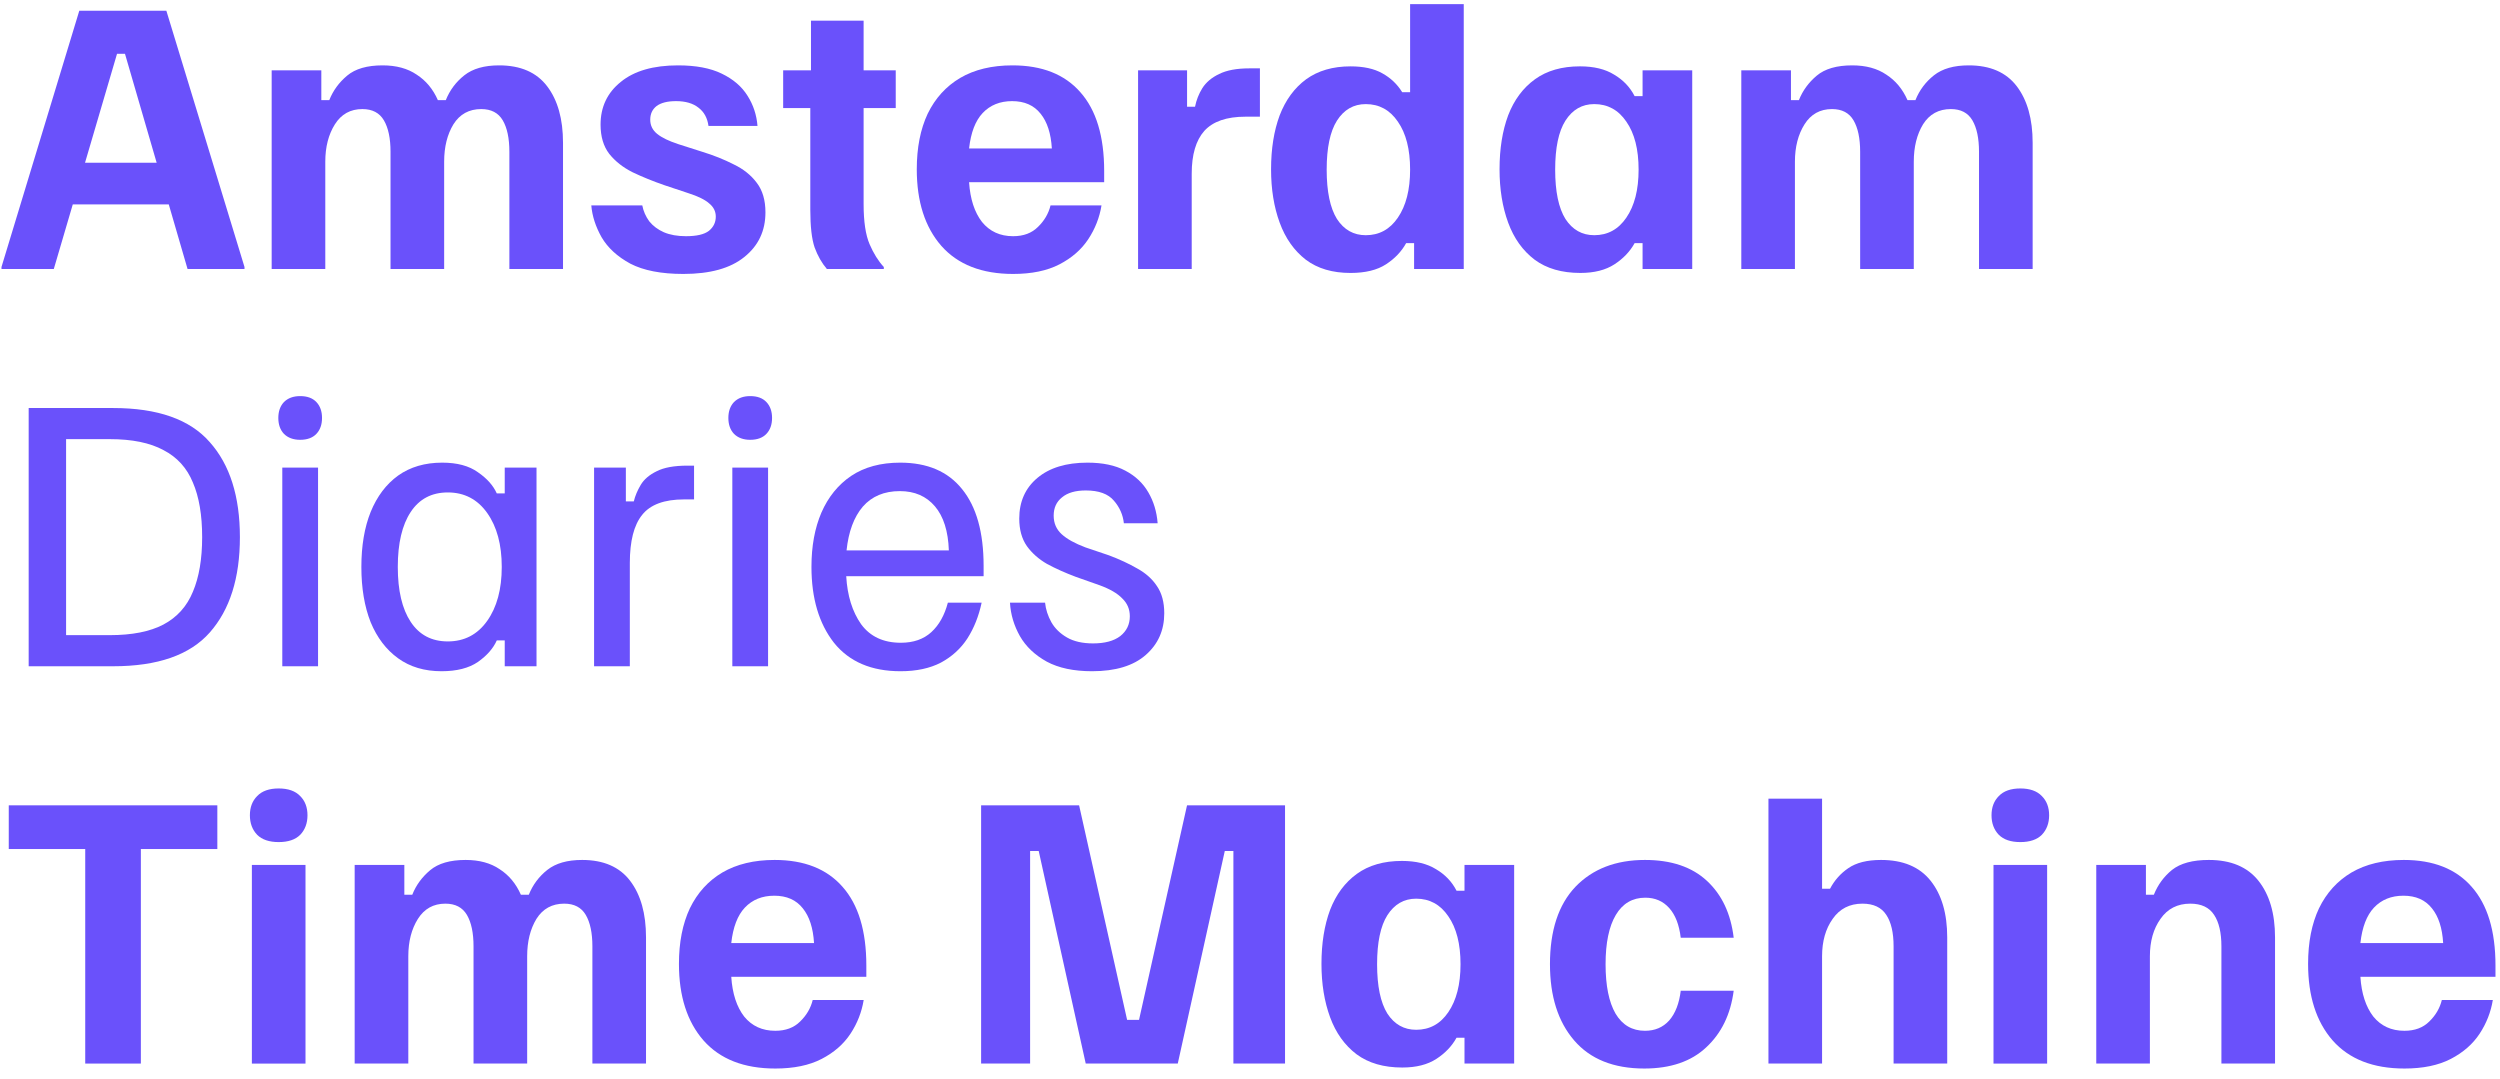
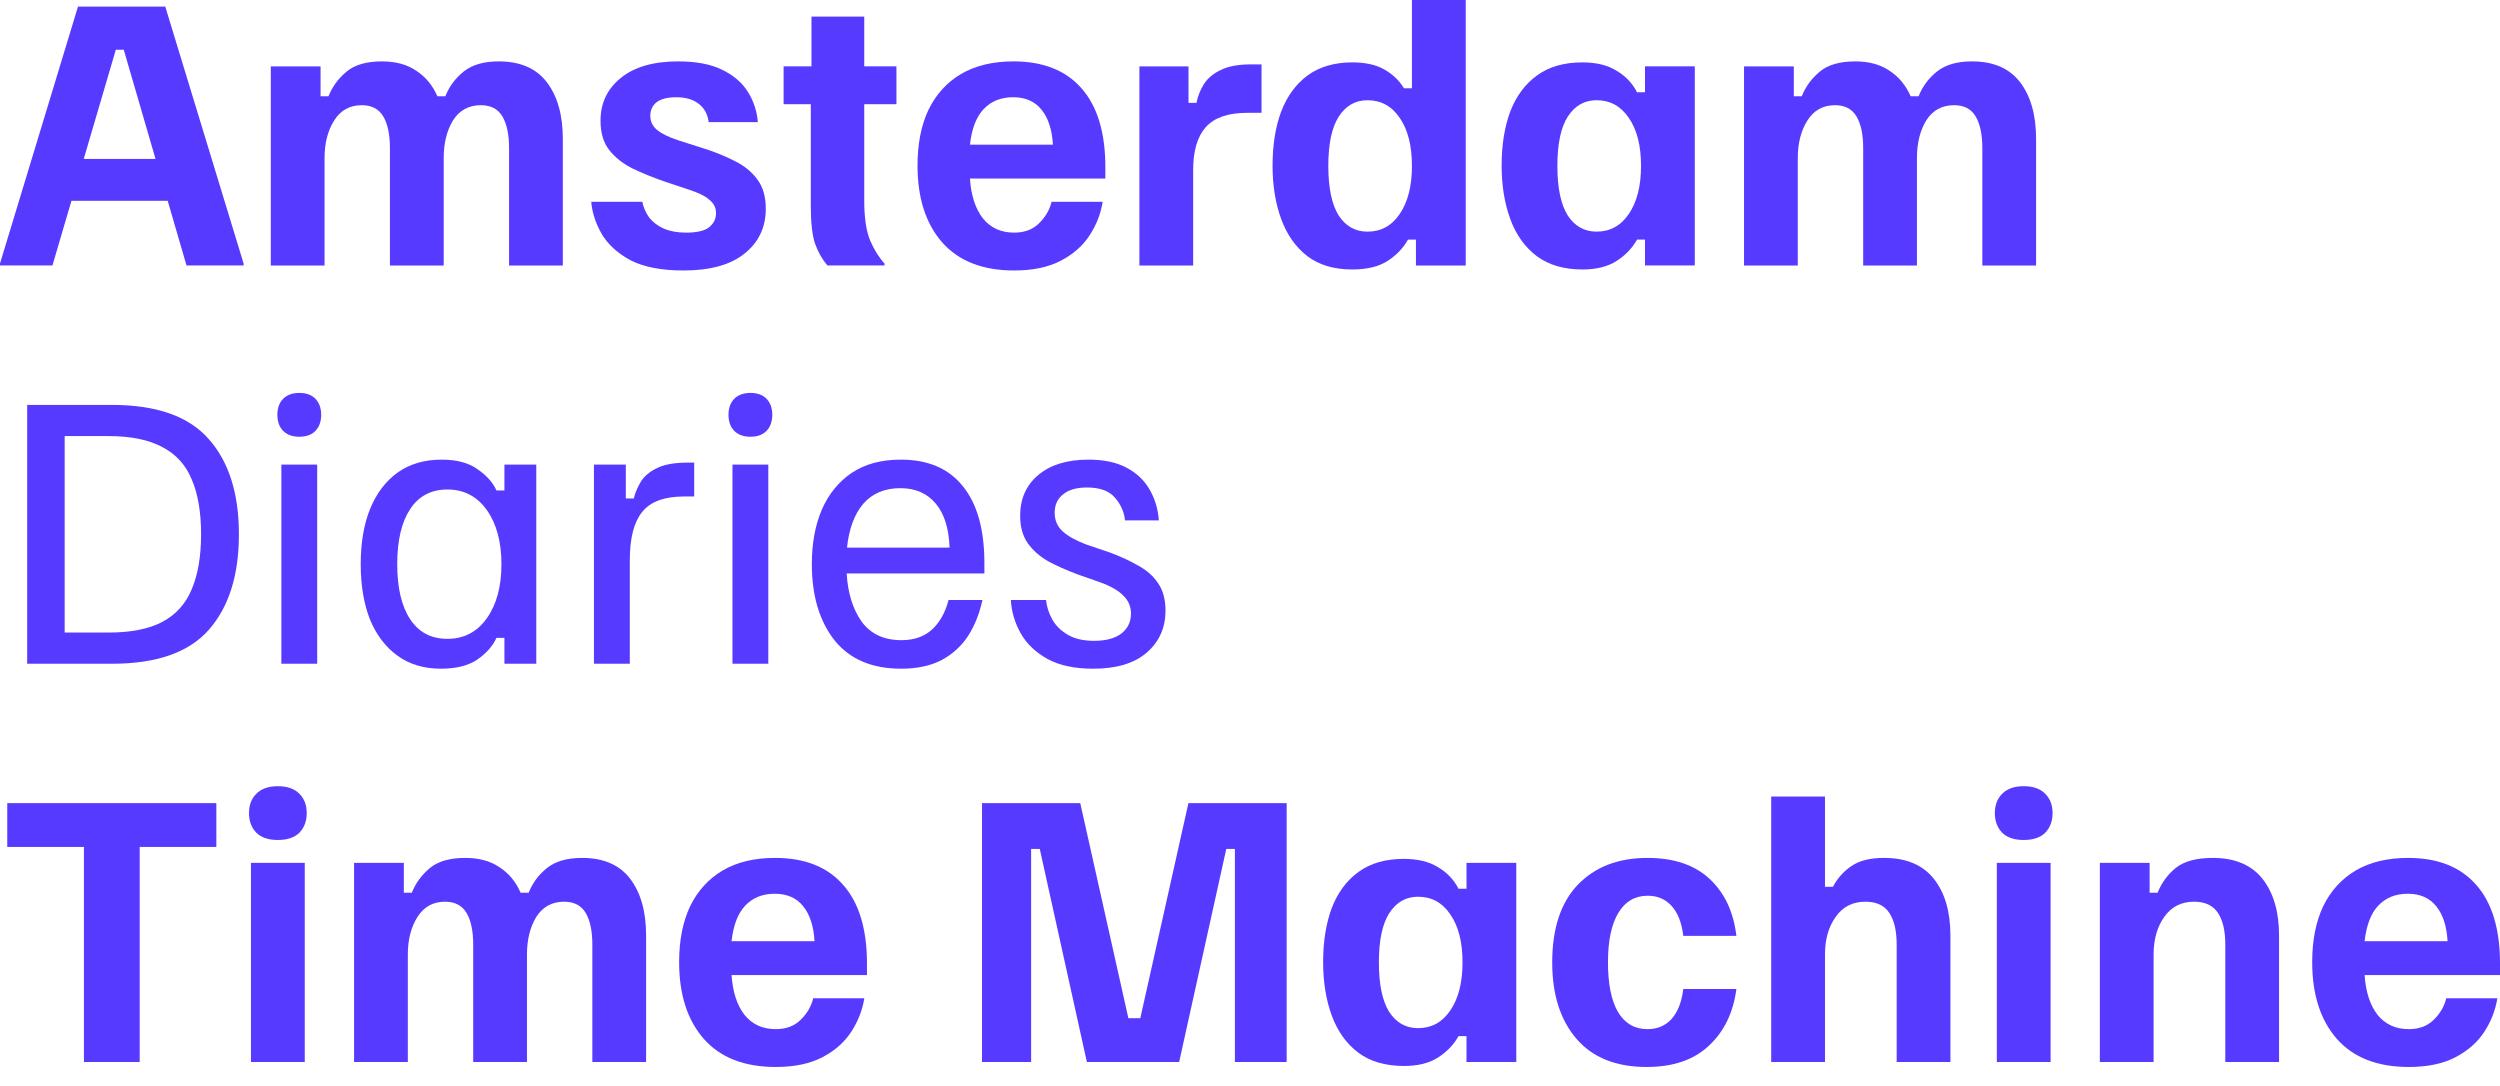
- <svg xmlns="http://www.w3.org/2000/svg" width="204" height="88" viewBox="0 0 204 88" fill="none">
-   <path d="M196.201 87.192C193.644 87.192 191.69 86.426 190.339 84.895C189.006 83.365 188.34 81.284 188.34 78.655C188.34 76.89 188.637 75.377 189.231 74.116C189.844 72.855 190.726 71.883 191.879 71.198C193.05 70.514 194.472 70.172 196.147 70.172C198.561 70.172 200.407 70.901 201.686 72.36C202.982 73.819 203.631 75.962 203.631 78.79V79.708H192.608C192.698 81.077 193.05 82.158 193.662 82.95C194.292 83.725 195.139 84.112 196.201 84.112C197.048 84.112 197.723 83.86 198.228 83.356C198.75 82.851 199.092 82.266 199.254 81.6H203.415C203.252 82.59 202.892 83.509 202.334 84.355C201.776 85.202 200.992 85.886 199.984 86.408C198.975 86.931 197.714 87.192 196.201 87.192ZM192.608 76.953H199.362C199.29 75.728 198.984 74.782 198.444 74.116C197.903 73.432 197.129 73.09 196.12 73.09C195.13 73.09 194.328 73.414 193.716 74.062C193.122 74.692 192.752 75.656 192.608 76.953Z" fill="#6A51FB" />
-   <path d="M171.055 86.787V70.577H175.107V73.008H175.755C176.08 72.198 176.575 71.523 177.241 70.982C177.926 70.442 178.925 70.172 180.24 70.172C182.041 70.172 183.392 70.739 184.292 71.874C185.193 73.008 185.643 74.548 185.643 76.493V86.787H181.267V77.223C181.267 76.106 181.068 75.251 180.672 74.656C180.276 74.044 179.628 73.738 178.727 73.738C177.683 73.738 176.872 74.152 176.296 74.981C175.719 75.791 175.431 76.809 175.431 78.033V86.787H171.055Z" fill="#6A51FB" />
-   <path d="M162.67 86.788V70.579H167.046V86.788H162.67ZM164.858 68.714C164.084 68.714 163.498 68.516 163.102 68.12C162.706 67.706 162.508 67.174 162.508 66.526C162.508 65.878 162.706 65.356 163.102 64.959C163.498 64.545 164.084 64.338 164.858 64.338C165.633 64.338 166.218 64.545 166.614 64.959C167.01 65.356 167.209 65.878 167.209 66.526C167.209 67.174 167.01 67.706 166.614 68.12C166.218 68.516 165.633 68.714 164.858 68.714Z" fill="#6A51FB" />
-   <path d="M144.305 86.786V65.174H148.681V72.522H149.33C149.69 71.838 150.185 71.279 150.815 70.847C151.464 70.397 152.355 70.172 153.49 70.172C155.291 70.172 156.642 70.739 157.542 71.874C158.443 73.008 158.893 74.548 158.893 76.493V86.786H154.517V77.223C154.517 76.106 154.318 75.251 153.922 74.656C153.526 74.044 152.878 73.738 151.977 73.738C150.933 73.738 150.122 74.152 149.546 74.981C148.969 75.791 148.681 76.809 148.681 78.033V86.786H144.305Z" fill="#6A51FB" />
-   <path d="M134.176 87.192C131.673 87.192 129.763 86.426 128.449 84.895C127.134 83.365 126.477 81.293 126.477 78.682C126.477 75.926 127.17 73.819 128.557 72.36C129.962 70.901 131.853 70.172 134.23 70.172C136.373 70.172 138.057 70.739 139.282 71.874C140.507 73.008 141.236 74.557 141.47 76.521H137.148C137.022 75.458 136.707 74.647 136.202 74.089C135.698 73.531 135.05 73.252 134.257 73.252C133.212 73.252 132.411 73.72 131.853 74.656C131.294 75.593 131.015 76.935 131.015 78.682C131.015 80.429 131.285 81.771 131.826 82.707C132.384 83.644 133.185 84.112 134.23 84.112C135.041 84.112 135.698 83.833 136.202 83.275C136.707 82.698 137.022 81.888 137.148 80.843H141.47C141.218 82.77 140.471 84.31 139.228 85.463C138.003 86.615 136.319 87.192 134.176 87.192Z" fill="#6A51FB" />
-   <path d="M114.424 87.11C112.911 87.11 111.668 86.749 110.696 86.029C109.723 85.291 109.003 84.282 108.534 83.003C108.066 81.725 107.832 80.275 107.832 78.654C107.832 76.979 108.066 75.511 108.534 74.25C109.021 72.99 109.75 72.008 110.723 71.306C111.695 70.603 112.92 70.252 114.397 70.252C115.531 70.252 116.459 70.477 117.179 70.927C117.918 71.36 118.476 71.945 118.854 72.683H119.503V70.576H123.555V86.785H119.503V84.678H118.854C118.476 85.363 117.927 85.939 117.206 86.407C116.486 86.876 115.559 87.11 114.424 87.11ZM115.559 84.03C116.657 84.03 117.531 83.553 118.179 82.598C118.845 81.626 119.179 80.32 119.179 78.681C119.179 77.024 118.845 75.718 118.179 74.764C117.531 73.809 116.657 73.332 115.559 73.332C114.568 73.332 113.784 73.782 113.208 74.683C112.65 75.565 112.371 76.898 112.371 78.681C112.371 80.464 112.65 81.806 113.208 82.706C113.784 83.589 114.568 84.03 115.559 84.03Z" fill="#6A51FB" />
-   <path d="M80.059 86.787V65.715H88.055L91.972 83.221H92.945L96.862 65.715H104.859V86.787H100.645V69.443H99.942L96.106 86.787H88.596L84.759 69.443H84.057V86.787H80.059Z" fill="#6A51FB" />
-   <path d="M63.264 87.192C60.706 87.192 58.752 86.426 57.401 84.895C56.069 83.365 55.402 81.284 55.402 78.655C55.402 76.89 55.7 75.377 56.294 74.116C56.906 72.855 57.789 71.883 58.941 71.198C60.112 70.514 61.535 70.172 63.21 70.172C65.623 70.172 67.469 70.901 68.748 72.36C70.045 73.819 70.693 75.962 70.693 78.79V79.708H59.671C59.761 81.077 60.112 82.158 60.724 82.95C61.355 83.725 62.201 84.112 63.264 84.112C64.11 84.112 64.786 83.86 65.29 83.356C65.812 82.851 66.155 82.266 66.317 81.6H70.477C70.315 82.59 69.955 83.509 69.397 84.355C68.838 85.202 68.055 85.886 67.046 86.408C66.037 86.931 64.777 87.192 63.264 87.192ZM59.671 76.953H66.425C66.353 75.728 66.046 74.782 65.506 74.116C64.966 73.432 64.191 73.09 63.183 73.09C62.192 73.09 61.391 73.414 60.779 74.062C60.184 74.692 59.815 75.656 59.671 76.953Z" fill="#6A51FB" />
-   <path d="M28.941 86.787V70.577H32.994V73.008H33.642C33.948 72.234 34.435 71.568 35.101 71.009C35.767 70.451 36.731 70.172 37.992 70.172C39.108 70.172 40.036 70.424 40.774 70.928C41.531 71.415 42.107 72.108 42.503 73.008H43.152C43.476 72.198 43.98 71.523 44.664 70.982C45.349 70.442 46.294 70.172 47.501 70.172C49.248 70.172 50.554 70.739 51.418 71.874C52.283 73.008 52.715 74.548 52.715 76.493V86.787H48.339V77.223C48.339 76.124 48.158 75.269 47.798 74.656C47.438 74.044 46.853 73.738 46.042 73.738C45.052 73.738 44.295 74.152 43.773 74.981C43.269 75.809 43.017 76.827 43.017 78.033V86.787H38.64V77.223C38.64 76.124 38.46 75.269 38.1 74.656C37.739 74.044 37.154 73.738 36.344 73.738C35.371 73.738 34.624 74.152 34.101 74.981C33.579 75.809 33.318 76.827 33.318 78.033V86.787H28.941Z" fill="#6A51FB" />
-   <path d="M20.553 86.788V70.579H24.929V86.788H20.553ZM22.741 68.714C21.966 68.714 21.381 68.516 20.985 68.12C20.589 67.706 20.391 67.174 20.391 66.526C20.391 65.878 20.589 65.356 20.985 64.959C21.381 64.545 21.966 64.338 22.741 64.338C23.515 64.338 24.101 64.545 24.497 64.959C24.893 65.356 25.091 65.878 25.091 66.526C25.091 67.174 24.893 67.706 24.497 68.12C24.101 68.516 23.515 68.714 22.741 68.714Z" fill="#6A51FB" />
-   <path d="M6.955 86.787V69.281H0.715V65.715H17.735V69.281H11.494V86.787H6.955Z" fill="#6A51FB" />
-   <path d="M142.09 21.949V5.739H146.142V8.171H146.791C147.097 7.396 147.583 6.73 148.249 6.171C148.916 5.613 149.879 5.334 151.14 5.334C152.257 5.334 153.184 5.586 153.923 6.09C154.679 6.577 155.255 7.27 155.652 8.171H156.3C156.624 7.36 157.129 6.685 157.813 6.144C158.497 5.604 159.443 5.334 160.65 5.334C162.397 5.334 163.702 5.901 164.567 7.036C165.431 8.171 165.864 9.711 165.864 11.656V21.949H161.487V12.385C161.487 11.286 161.307 10.431 160.947 9.819C160.587 9.206 160.001 8.9 159.191 8.9C158.2 8.9 157.444 9.314 156.921 10.143C156.417 10.971 156.165 11.989 156.165 13.195V21.949H151.788V12.385C151.788 11.286 151.608 10.431 151.248 9.819C150.888 9.206 150.303 8.9 149.492 8.9C148.52 8.9 147.772 9.314 147.25 10.143C146.728 10.971 146.466 11.989 146.466 13.195V21.949H142.09Z" fill="#6A51FB" />
-   <path d="M128.955 22.272C127.442 22.272 126.2 21.912 125.227 21.191C124.254 20.453 123.534 19.444 123.066 18.166C122.597 16.887 122.363 15.437 122.363 13.816C122.363 12.141 122.597 10.673 123.066 9.412C123.552 8.152 124.281 7.17 125.254 6.468C126.227 5.765 127.451 5.414 128.928 5.414C130.063 5.414 130.99 5.639 131.711 6.089C132.449 6.522 133.007 7.107 133.386 7.845H134.034V5.738H138.086V21.948H134.034V19.84H133.386C133.007 20.525 132.458 21.101 131.738 21.569C131.017 22.038 130.09 22.272 128.955 22.272ZM130.09 19.192C131.188 19.192 132.062 18.715 132.71 17.76C133.377 16.788 133.71 15.482 133.71 13.843C133.71 12.186 133.377 10.88 132.71 9.926C132.062 8.971 131.188 8.494 130.09 8.494C129.099 8.494 128.316 8.944 127.739 9.845C127.181 10.727 126.902 12.06 126.902 13.843C126.902 15.626 127.181 16.968 127.739 17.868C128.316 18.751 129.099 19.192 130.09 19.192Z" fill="#6A51FB" />
-   <path d="M110.203 22.273C108.726 22.273 107.51 21.912 106.555 21.192C105.601 20.454 104.889 19.445 104.421 18.166C103.953 16.887 103.719 15.438 103.719 13.817C103.719 12.142 103.953 10.674 104.421 9.413C104.907 8.152 105.628 7.171 106.582 6.468C107.555 5.766 108.762 5.415 110.203 5.415C111.265 5.415 112.13 5.604 112.796 5.982C113.48 6.36 114.021 6.874 114.417 7.522H115.065V0.336H119.442V21.948H115.39V19.841H114.741C114.363 20.526 113.814 21.102 113.093 21.57C112.373 22.038 111.409 22.273 110.203 22.273ZM111.445 19.193C112.544 19.193 113.417 18.716 114.066 17.761C114.732 16.788 115.065 15.483 115.065 13.844C115.065 12.187 114.732 10.881 114.066 9.927C113.417 8.972 112.544 8.495 111.445 8.495C110.455 8.495 109.671 8.945 109.095 9.845C108.537 10.728 108.257 12.061 108.257 13.844C108.257 15.627 108.537 16.969 109.095 17.869C109.671 18.752 110.455 19.193 111.445 19.193Z" fill="#6A51FB" />
-   <path d="M92.867 21.95V5.74H96.865V8.712H97.514C97.622 8.172 97.82 7.667 98.108 7.199C98.414 6.713 98.874 6.326 99.486 6.037C100.098 5.731 100.918 5.578 101.944 5.578H102.809V9.522H101.62C100.089 9.522 98.973 9.91 98.27 10.684C97.586 11.459 97.244 12.62 97.244 14.169V21.95H92.867Z" fill="#6A51FB" />
-   <path d="M82.67 22.354C80.113 22.354 78.159 21.588 76.808 20.058C75.475 18.527 74.809 16.446 74.809 13.817C74.809 12.052 75.106 10.539 75.7 9.278C76.312 8.018 77.195 7.045 78.348 6.361C79.518 5.676 80.941 5.334 82.616 5.334C85.029 5.334 86.876 6.063 88.154 7.522C89.451 8.981 90.1 11.124 90.1 13.952V14.87H79.077C79.167 16.239 79.518 17.32 80.131 18.112C80.761 18.887 81.608 19.274 82.67 19.274C83.517 19.274 84.192 19.022 84.696 18.518C85.219 18.013 85.561 17.428 85.723 16.762H89.883C89.721 17.752 89.361 18.671 88.803 19.517C88.244 20.364 87.461 21.048 86.452 21.57C85.444 22.093 84.183 22.354 82.67 22.354ZM79.077 12.115H85.831C85.759 10.89 85.453 9.945 84.912 9.278C84.372 8.594 83.598 8.252 82.589 8.252C81.599 8.252 80.797 8.576 80.185 9.224C79.59 9.855 79.221 10.818 79.077 12.115Z" fill="#6A51FB" />
-   <path d="M67.472 21.949C67.058 21.463 66.725 20.878 66.473 20.193C66.239 19.509 66.121 18.482 66.121 17.113V8.82H63.906V5.74H66.176V1.688H70.471V5.74H73.092V8.82H70.471V16.654C70.471 18.077 70.633 19.167 70.957 19.923C71.281 20.68 71.669 21.301 72.119 21.787V21.949H67.472Z" fill="#6A51FB" />
-   <path d="M55.76 22.354C53.959 22.354 52.519 22.075 51.438 21.516C50.375 20.94 49.592 20.22 49.087 19.355C48.601 18.491 48.322 17.626 48.25 16.762H52.41C52.501 17.23 52.69 17.662 52.978 18.058C53.284 18.437 53.68 18.734 54.166 18.95C54.671 19.166 55.274 19.274 55.977 19.274C56.841 19.274 57.462 19.13 57.841 18.842C58.219 18.536 58.408 18.148 58.408 17.68C58.408 17.248 58.228 16.888 57.868 16.599C57.525 16.293 56.958 16.014 56.166 15.762L54.221 15.114C53.284 14.79 52.419 14.438 51.627 14.06C50.834 13.664 50.195 13.159 49.709 12.547C49.241 11.935 49.006 11.142 49.006 10.17C49.006 8.729 49.556 7.567 50.654 6.685C51.753 5.784 53.311 5.334 55.328 5.334C56.787 5.334 57.976 5.559 58.894 6.009C59.831 6.46 60.533 7.063 61.001 7.819C61.47 8.558 61.74 9.377 61.812 10.278H57.813C57.724 9.629 57.453 9.134 57.003 8.792C56.553 8.432 55.941 8.252 55.166 8.252C54.464 8.252 53.932 8.387 53.572 8.657C53.23 8.927 53.059 9.296 53.059 9.765C53.059 10.233 53.248 10.62 53.626 10.926C54.004 11.232 54.581 11.512 55.355 11.764L57.3 12.385C58.237 12.673 59.092 13.015 59.867 13.412C60.659 13.79 61.29 14.294 61.758 14.925C62.226 15.537 62.46 16.338 62.46 17.329C62.46 18.842 61.884 20.058 60.731 20.976C59.597 21.895 57.94 22.354 55.76 22.354Z" fill="#6A51FB" />
-   <path d="M22.168 21.949V5.739H26.22V8.171H26.869C27.175 7.396 27.661 6.73 28.328 6.171C28.994 5.613 29.957 5.334 31.218 5.334C32.335 5.334 33.262 5.586 34.001 6.09C34.757 6.577 35.334 7.27 35.73 8.171H36.378C36.702 7.36 37.207 6.685 37.891 6.144C38.575 5.604 39.521 5.334 40.728 5.334C42.475 5.334 43.781 5.901 44.645 7.036C45.51 8.171 45.942 9.711 45.942 11.656V21.949H41.565V12.385C41.565 11.286 41.385 10.431 41.025 9.819C40.665 9.206 40.079 8.9 39.269 8.9C38.278 8.9 37.522 9.314 37 10.143C36.495 10.971 36.243 11.989 36.243 13.195V21.949H31.867V12.385C31.867 11.286 31.686 10.431 31.326 9.819C30.966 9.206 30.381 8.9 29.57 8.9C28.598 8.9 27.85 9.314 27.328 10.143C26.806 10.971 26.544 11.989 26.544 13.195V21.949H22.168Z" fill="#6A51FB" />
-   <path d="M0.121 21.949V21.787L6.47 0.877H13.575L19.951 21.787V21.949H15.304L10.198 4.389H9.55L4.39 21.949H0.121ZM5.389 16.681L6.335 13.277H13.413L14.358 16.681H5.389Z" fill="#6A51FB" />
-   <path d="M89.114 54.772C87.619 54.772 86.385 54.511 85.413 53.988C84.44 53.448 83.711 52.755 83.225 51.908C82.738 51.044 82.468 50.134 82.414 49.18H85.278C85.332 49.72 85.503 50.251 85.791 50.773C86.079 51.278 86.502 51.692 87.061 52.016C87.619 52.34 88.331 52.502 89.195 52.502C90.15 52.502 90.888 52.304 91.41 51.908C91.933 51.494 92.194 50.954 92.194 50.287C92.194 49.711 91.987 49.225 91.572 48.828C91.176 48.414 90.555 48.054 89.708 47.748L87.79 47.072C86.926 46.748 86.142 46.397 85.44 46.019C84.755 45.623 84.206 45.136 83.792 44.56C83.378 43.966 83.171 43.218 83.171 42.318C83.171 40.931 83.666 39.823 84.656 38.995C85.647 38.166 87.007 37.752 88.736 37.752C89.978 37.752 91.005 37.968 91.816 38.4C92.644 38.833 93.274 39.427 93.707 40.183C94.139 40.922 94.391 41.759 94.463 42.696H91.707C91.635 42.011 91.365 41.399 90.897 40.859C90.429 40.3 89.663 40.021 88.601 40.021C87.754 40.021 87.106 40.21 86.656 40.589C86.205 40.949 85.98 41.444 85.98 42.075C85.98 42.687 86.196 43.191 86.629 43.587C87.061 43.984 87.709 44.344 88.574 44.668L90.492 45.316C91.356 45.641 92.131 46.001 92.815 46.397C93.499 46.775 94.031 47.252 94.409 47.829C94.805 48.405 95.003 49.144 95.003 50.044C95.003 51.431 94.499 52.566 93.49 53.448C92.482 54.331 91.023 54.772 89.114 54.772Z" fill="#6A51FB" />
-   <path d="M73.482 54.772C71.105 54.772 69.295 53.997 68.052 52.449C66.827 50.882 66.215 48.819 66.215 46.262C66.215 44.569 66.485 43.092 67.025 41.831C67.584 40.553 68.394 39.553 69.457 38.833C70.537 38.112 71.87 37.752 73.455 37.752C75.67 37.752 77.354 38.472 78.507 39.913C79.678 41.354 80.263 43.443 80.263 46.181V47.018H69.052C69.141 48.603 69.547 49.909 70.267 50.936C71.006 51.944 72.086 52.449 73.509 52.449C74.536 52.449 75.364 52.16 75.995 51.584C76.625 51.008 77.075 50.206 77.345 49.18H80.101C79.867 50.278 79.48 51.251 78.939 52.097C78.399 52.926 77.678 53.583 76.778 54.069C75.877 54.538 74.779 54.772 73.482 54.772ZM69.079 44.911H77.426C77.372 43.344 76.994 42.147 76.292 41.318C75.589 40.489 74.635 40.075 73.428 40.075C72.149 40.075 71.141 40.498 70.402 41.345C69.682 42.191 69.241 43.38 69.079 44.911Z" fill="#6A51FB" />
-   <path d="M59.758 54.367V38.158H62.675V54.367H59.758ZM61.217 35.888C60.658 35.888 60.217 35.726 59.893 35.402C59.587 35.078 59.434 34.646 59.434 34.105C59.434 33.565 59.587 33.133 59.893 32.809C60.217 32.484 60.658 32.322 61.217 32.322C61.793 32.322 62.234 32.484 62.54 32.809C62.847 33.133 63 33.565 63 34.105C63 34.646 62.847 35.078 62.54 35.402C62.234 35.726 61.793 35.888 61.217 35.888Z" fill="#6A51FB" />
-   <path d="M48.477 54.368V38.158H51.07V40.914H51.718C51.827 40.464 52.016 40.013 52.286 39.563C52.556 39.113 52.988 38.743 53.583 38.455C54.177 38.149 55.014 37.996 56.095 37.996H56.635V40.752H55.825C54.204 40.752 53.06 41.175 52.394 42.021C51.727 42.85 51.394 44.156 51.394 45.939V54.368H48.477Z" fill="#6A51FB" />
-   <path d="M36.026 54.772C34.639 54.772 33.46 54.421 32.487 53.718C31.515 53.016 30.767 52.034 30.245 50.773C29.74 49.495 29.488 47.991 29.488 46.262C29.488 44.533 29.74 43.038 30.245 41.777C30.767 40.498 31.515 39.508 32.487 38.806C33.478 38.103 34.675 37.752 36.08 37.752C37.305 37.752 38.277 38.013 38.998 38.535C39.736 39.04 40.249 39.616 40.538 40.264H41.186V38.157H43.78V54.367H41.186V52.259H40.538C40.249 52.908 39.736 53.493 38.998 54.015C38.259 54.52 37.269 54.772 36.026 54.772ZM36.539 52.34C37.89 52.34 38.962 51.782 39.754 50.665C40.547 49.549 40.943 48.081 40.943 46.262C40.943 44.443 40.547 42.975 39.754 41.858C38.962 40.742 37.89 40.183 36.539 40.183C35.225 40.183 34.216 40.715 33.514 41.777C32.811 42.84 32.46 44.335 32.46 46.262C32.46 48.189 32.811 49.684 33.514 50.746C34.216 51.809 35.225 52.34 36.539 52.34Z" fill="#6A51FB" />
-   <path d="M23.035 54.367V38.158H25.953V54.367H23.035ZM24.494 35.888C23.936 35.888 23.494 35.726 23.17 35.402C22.864 35.078 22.711 34.646 22.711 34.105C22.711 33.565 22.864 33.133 23.17 32.809C23.494 32.484 23.936 32.322 24.494 32.322C25.07 32.322 25.512 32.484 25.818 32.809C26.124 33.133 26.277 33.565 26.277 34.105C26.277 34.646 26.124 35.078 25.818 35.402C25.512 35.726 25.07 35.888 24.494 35.888Z" fill="#6A51FB" />
-   <path d="M2.34 54.367V33.295H9.229C12.867 33.295 15.496 34.222 17.117 36.078C18.756 37.915 19.576 40.499 19.576 43.831C19.576 47.163 18.756 49.757 17.117 51.611C15.496 53.449 12.867 54.367 9.229 54.367H2.34ZM5.393 51.828H8.959C10.778 51.828 12.237 51.539 13.335 50.963C14.452 50.369 15.253 49.477 15.74 48.289C16.244 47.1 16.496 45.614 16.496 43.831C16.496 42.03 16.244 40.544 15.74 39.373C15.253 38.185 14.452 37.302 13.335 36.726C12.237 36.132 10.778 35.834 8.959 35.834H5.393V51.828Z" fill="#6A51FB" />
+ <svg xmlns="http://www.w3.org/2000/svg" width="129" height="56" viewBox="0 0 129 56" fill="none">
+   <path d="M124.292 55.056C122.671 55.056 121.432 54.571 120.576 53.6C119.731 52.63 119.309 51.312 119.309 49.645C119.309 48.526 119.497 47.567 119.874 46.768C120.262 45.969 120.821 45.352 121.552 44.918C122.294 44.484 123.196 44.268 124.258 44.268C125.787 44.268 126.958 44.73 127.768 45.655C128.59 46.579 129.001 47.938 129.001 49.73V50.313H122.014C122.071 51.18 122.294 51.865 122.682 52.367C123.082 52.858 123.618 53.104 124.292 53.104C124.828 53.104 125.257 52.944 125.576 52.624C125.907 52.305 126.124 51.934 126.227 51.511H128.864C128.761 52.139 128.533 52.721 128.179 53.258C127.825 53.795 127.329 54.228 126.689 54.559C126.05 54.891 125.251 55.056 124.292 55.056ZM122.014 48.566H126.295C126.25 47.789 126.056 47.19 125.713 46.768C125.371 46.334 124.88 46.117 124.24 46.117C123.613 46.117 123.105 46.322 122.716 46.733C122.34 47.133 122.106 47.744 122.014 48.566Z" fill="#573AFF" />
+   <path d="M108.352 54.799V44.524H110.92V46.066H111.331C111.537 45.552 111.851 45.124 112.273 44.781C112.707 44.439 113.341 44.268 114.174 44.268C115.316 44.268 116.172 44.627 116.743 45.346C117.313 46.066 117.599 47.042 117.599 48.275V54.799H114.825V48.737C114.825 48.029 114.699 47.487 114.448 47.11C114.197 46.722 113.786 46.528 113.215 46.528C112.553 46.528 112.039 46.791 111.674 47.316C111.308 47.83 111.126 48.474 111.126 49.251V54.799H108.352Z" fill="#573AFF" />
+   <path d="M103.036 54.799V44.524H105.811V54.799H103.036ZM104.423 43.343C103.933 43.343 103.562 43.217 103.31 42.966C103.059 42.703 102.934 42.366 102.934 41.956C102.934 41.544 103.059 41.213 103.31 40.962C103.562 40.7 103.933 40.568 104.423 40.568C104.914 40.568 105.285 40.7 105.537 40.962C105.788 41.213 105.913 41.544 105.913 41.956C105.913 42.366 105.788 42.703 105.537 42.966C105.285 43.217 104.914 43.343 104.423 43.343Z" fill="#573AFF" />
+   <path d="M91.394 54.799V41.1H94.169V45.758H94.58C94.808 45.324 95.122 44.97 95.522 44.696C95.933 44.41 96.498 44.268 97.217 44.268C98.359 44.268 99.215 44.627 99.786 45.346C100.356 46.066 100.642 47.042 100.642 48.275V54.799H97.868V48.737C97.868 48.029 97.742 47.487 97.491 47.11C97.24 46.722 96.829 46.528 96.258 46.528C95.596 46.528 95.082 46.791 94.717 47.316C94.351 47.83 94.169 48.475 94.169 49.251V54.799H91.394Z" fill="#573AFF" />
+   <path d="M84.974 55.056C83.387 55.056 82.177 54.571 81.344 53.6C80.51 52.63 80.094 51.317 80.094 49.662C80.094 47.915 80.533 46.579 81.412 45.655C82.303 44.73 83.502 44.268 85.008 44.268C86.367 44.268 87.434 44.627 88.211 45.346C88.987 46.066 89.45 47.047 89.598 48.292H86.858C86.778 47.618 86.578 47.105 86.259 46.751C85.939 46.397 85.528 46.22 85.026 46.22C84.364 46.22 83.856 46.517 83.502 47.11C83.148 47.704 82.971 48.554 82.971 49.662C82.971 50.769 83.142 51.62 83.484 52.213C83.838 52.807 84.346 53.104 85.008 53.104C85.522 53.104 85.939 52.927 86.259 52.573C86.578 52.208 86.778 51.694 86.858 51.032H89.598C89.438 52.253 88.964 53.23 88.177 53.96C87.4 54.691 86.333 55.056 84.974 55.056Z" fill="#573AFF" />
+   <path d="M72.452 55.004C71.493 55.004 70.705 54.776 70.089 54.319C69.472 53.851 69.016 53.212 68.719 52.401C68.422 51.591 68.273 50.672 68.273 49.644C68.273 48.582 68.422 47.652 68.719 46.853C69.027 46.054 69.489 45.431 70.106 44.986C70.722 44.541 71.499 44.318 72.435 44.318C73.154 44.318 73.742 44.461 74.199 44.746C74.667 45.02 75.02 45.392 75.26 45.86H75.671V44.524H78.24V54.799H75.671V53.463H75.26C75.02 53.897 74.672 54.262 74.216 54.559C73.759 54.856 73.171 55.004 72.452 55.004ZM73.171 53.052C73.868 53.052 74.421 52.749 74.832 52.144C75.255 51.528 75.466 50.7 75.466 49.661C75.466 48.611 75.255 47.783 74.832 47.178C74.421 46.573 73.868 46.271 73.171 46.271C72.543 46.271 72.047 46.556 71.681 47.127C71.327 47.686 71.15 48.531 71.15 49.661C71.15 50.791 71.327 51.642 71.681 52.213C72.047 52.772 72.543 53.052 73.171 53.052Z" fill="#573AFF" />
+   <path d="M50.672 54.799V41.441H55.741L58.224 52.538H58.84L61.323 41.441H66.392V54.799H63.721V43.805H63.276L60.844 54.799H56.083L53.652 43.805H53.206V54.799H50.672Z" fill="#573AFF" />
+   <path d="M40.026 55.056C38.405 55.056 37.166 54.571 36.31 53.6C35.465 52.63 35.043 51.312 35.043 49.645C35.043 48.526 35.231 47.567 35.608 46.768C35.996 45.969 36.556 45.352 37.286 44.918C38.028 44.484 38.93 44.268 39.992 44.268C41.522 44.268 42.692 44.73 43.502 45.655C44.325 46.579 44.736 47.938 44.736 49.73V50.313H37.749C37.806 51.18 38.028 51.865 38.416 52.367C38.816 52.858 39.353 53.104 40.026 53.104C40.563 53.104 40.991 52.944 41.311 52.624C41.642 52.305 41.859 51.934 41.961 51.511H44.599C44.496 52.139 44.267 52.721 43.913 53.258C43.56 53.795 43.063 54.228 42.424 54.559C41.784 54.891 40.985 55.056 40.026 55.056ZM37.749 48.566H42.03C41.984 47.789 41.79 47.19 41.448 46.768C41.105 46.334 40.614 46.117 39.975 46.117C39.347 46.117 38.839 46.322 38.451 46.733C38.074 47.133 37.84 47.744 37.749 48.566Z" fill="#573AFF" />
+   <path d="M18.27 54.799V44.524H20.838V46.066H21.249C21.443 45.575 21.752 45.152 22.174 44.798C22.596 44.444 23.207 44.268 24.006 44.268C24.714 44.268 25.302 44.427 25.77 44.747C26.25 45.055 26.615 45.495 26.866 46.066H27.277C27.483 45.552 27.802 45.124 28.236 44.781C28.67 44.439 29.269 44.268 30.034 44.268C31.142 44.268 31.969 44.627 32.517 45.346C33.065 46.066 33.339 47.042 33.339 48.275V54.799H30.565V48.737C30.565 48.041 30.451 47.498 30.223 47.11C29.994 46.722 29.623 46.528 29.109 46.528C28.482 46.528 28.002 46.791 27.671 47.316C27.351 47.841 27.192 48.486 27.192 49.251V54.799H24.417V48.737C24.417 48.041 24.303 47.498 24.075 47.11C23.846 46.722 23.475 46.528 22.962 46.528C22.345 46.528 21.871 46.791 21.54 47.316C21.209 47.841 21.044 48.486 21.044 49.251V54.799H18.27Z" fill="#573AFF" />
+   <path d="M12.95 54.799V44.524H15.725V54.799H12.95ZM14.338 43.343C13.847 43.343 13.476 43.217 13.224 42.966C12.973 42.703 12.848 42.366 12.848 41.956C12.848 41.544 12.973 41.213 13.224 40.962C13.476 40.7 13.847 40.568 14.338 40.568C14.828 40.568 15.199 40.7 15.451 40.962C15.702 41.213 15.827 41.544 15.827 41.956C15.827 42.366 15.702 42.703 15.451 42.966C15.199 43.217 14.828 43.343 14.338 43.343Z" fill="#573AFF" />
+   <path d="M4.331 54.799V43.702H0.375V41.441H11.164V43.702H7.208V54.799H4.331Z" fill="#573AFF" />
+   <path d="M89.992 13.7V3.425H92.561V4.966H92.972C93.166 4.475 93.474 4.053 93.897 3.699C94.319 3.345 94.93 3.168 95.729 3.168C96.437 3.168 97.025 3.328 97.493 3.647C97.972 3.956 98.338 4.395 98.589 4.966H99C99.205 4.452 99.525 4.024 99.959 3.682C100.393 3.339 100.992 3.168 101.757 3.168C102.864 3.168 103.692 3.528 104.24 4.247C104.788 4.966 105.062 5.942 105.062 7.175V13.7H102.288V7.638C102.288 6.941 102.174 6.399 101.945 6.011C101.717 5.622 101.346 5.428 100.832 5.428C100.204 5.428 99.725 5.691 99.394 6.216C99.074 6.741 98.914 7.386 98.914 8.151V13.7H96.14V7.638C96.14 6.941 96.026 6.399 95.797 6.011C95.569 5.622 95.198 5.428 94.684 5.428C94.068 5.428 93.594 5.691 93.263 6.216C92.932 6.741 92.766 7.386 92.766 8.151V13.7H89.992Z" fill="#573AFF" />
+   <path d="M81.663 13.905C80.704 13.905 79.916 13.676 79.3 13.22C78.683 12.752 78.226 12.112 77.93 11.302C77.633 10.491 77.484 9.572 77.484 8.545C77.484 7.483 77.633 6.552 77.93 5.753C78.238 4.954 78.7 4.332 79.317 3.887C79.933 3.441 80.71 3.219 81.646 3.219C82.365 3.219 82.953 3.361 83.409 3.647C83.878 3.921 84.231 4.292 84.471 4.76H84.882V3.424H87.451V13.699H84.882V12.363H84.471C84.231 12.797 83.883 13.162 83.427 13.459C82.97 13.756 82.382 13.905 81.663 13.905ZM82.382 11.952C83.078 11.952 83.632 11.65 84.043 11.045C84.466 10.428 84.677 9.601 84.677 8.562C84.677 7.511 84.466 6.684 84.043 6.079C83.632 5.473 83.078 5.171 82.382 5.171C81.754 5.171 81.257 5.456 80.892 6.027C80.538 6.587 80.361 7.431 80.361 8.562C80.361 9.692 80.538 10.542 80.892 11.113C81.257 11.673 81.754 11.952 82.382 11.952Z" fill="#573AFF" />
+   <path d="M69.774 13.905C68.838 13.905 68.067 13.677 67.462 13.22C66.857 12.752 66.406 12.113 66.109 11.302C65.812 10.492 65.664 9.573 65.664 8.545C65.664 7.483 65.812 6.553 66.109 5.754C66.418 4.955 66.874 4.333 67.479 3.887C68.096 3.442 68.861 3.219 69.774 3.219C70.448 3.219 70.996 3.339 71.418 3.579C71.852 3.819 72.194 4.144 72.445 4.555H72.856V0H75.631V13.7H73.062V12.364H72.651C72.411 12.798 72.063 13.163 71.606 13.46C71.15 13.757 70.539 13.905 69.774 13.905ZM70.562 11.953C71.258 11.953 71.812 11.65 72.223 11.045C72.645 10.429 72.856 9.601 72.856 8.562C72.856 7.512 72.645 6.684 72.223 6.079C71.812 5.474 71.258 5.172 70.562 5.172C69.934 5.172 69.437 5.457 69.072 6.028C68.718 6.587 68.541 7.432 68.541 8.562C68.541 9.693 68.718 10.543 69.072 11.114C69.437 11.673 69.934 11.953 70.562 11.953Z" fill="#573AFF" />
+   <path d="M58.793 13.7V3.425H61.327V5.309H61.738C61.807 4.966 61.932 4.647 62.115 4.35C62.309 4.042 62.6 3.796 62.989 3.613C63.377 3.419 63.896 3.322 64.547 3.322H65.095V5.822H64.341C63.371 5.822 62.663 6.068 62.218 6.559C61.784 7.05 61.567 7.786 61.567 8.768V13.7H58.793Z" fill="#573AFF" />
+   <path d="M52.327 13.957C50.706 13.957 49.467 13.471 48.611 12.501C47.766 11.53 47.344 10.212 47.344 8.545C47.344 7.426 47.532 6.467 47.909 5.668C48.297 4.869 48.856 4.253 49.587 3.819C50.329 3.385 51.231 3.168 52.293 3.168C53.823 3.168 54.993 3.63 55.803 4.555C56.625 5.48 57.036 6.838 57.036 8.631V9.213H50.049C50.106 10.081 50.329 10.766 50.717 11.268C51.117 11.759 51.653 12.004 52.327 12.004C52.864 12.004 53.292 11.844 53.611 11.525C53.942 11.205 54.159 10.834 54.262 10.412H56.899C56.797 11.04 56.568 11.622 56.214 12.158C55.86 12.695 55.364 13.129 54.724 13.46C54.085 13.791 53.286 13.957 52.327 13.957ZM50.049 7.466H54.331C54.285 6.69 54.091 6.091 53.748 5.668C53.406 5.234 52.915 5.017 52.276 5.017C51.648 5.017 51.14 5.223 50.752 5.634C50.375 6.033 50.141 6.644 50.049 7.466Z" fill="#573AFF" />
+   <path d="M42.694 13.699C42.431 13.391 42.22 13.02 42.06 12.586C41.912 12.152 41.838 11.501 41.838 10.634V5.376H40.434V3.424H41.872V0.855H44.595V3.424H46.256V5.376H44.595V10.342C44.595 11.244 44.698 11.935 44.903 12.415C45.109 12.894 45.354 13.288 45.639 13.596V13.699H42.694Z" fill="#573AFF" />
+   <path d="M35.269 13.957C34.127 13.957 33.214 13.78 32.529 13.426C31.855 13.06 31.358 12.604 31.039 12.056C30.73 11.508 30.553 10.96 30.508 10.412H33.145C33.202 10.709 33.322 10.982 33.505 11.234C33.699 11.473 33.95 11.662 34.258 11.799C34.578 11.936 34.96 12.004 35.406 12.004C35.953 12.004 36.347 11.913 36.587 11.73C36.827 11.536 36.947 11.291 36.947 10.994C36.947 10.72 36.833 10.492 36.604 10.309C36.387 10.115 36.028 9.938 35.525 9.778L34.292 9.367C33.699 9.162 33.151 8.939 32.648 8.699C32.146 8.448 31.741 8.128 31.433 7.74C31.136 7.352 30.987 6.85 30.987 6.233C30.987 5.32 31.335 4.584 32.032 4.024C32.728 3.453 33.716 3.168 34.995 3.168C35.919 3.168 36.673 3.311 37.255 3.596C37.849 3.881 38.294 4.264 38.591 4.743C38.888 5.212 39.059 5.731 39.104 6.302H36.57C36.513 5.891 36.342 5.577 36.056 5.36C35.771 5.132 35.383 5.017 34.892 5.017C34.447 5.017 34.11 5.103 33.881 5.274C33.664 5.446 33.556 5.68 33.556 5.976C33.556 6.273 33.676 6.519 33.916 6.713C34.155 6.907 34.521 7.084 35.012 7.244L36.245 7.638C36.838 7.82 37.38 8.037 37.871 8.288C38.374 8.528 38.773 8.848 39.07 9.247C39.367 9.635 39.515 10.143 39.515 10.771C39.515 11.73 39.15 12.501 38.419 13.083C37.7 13.665 36.65 13.957 35.269 13.957Z" fill="#573AFF" />
+   <path d="M13.973 13.7V3.425H16.541V4.966H16.952C17.146 4.475 17.455 4.053 17.877 3.699C18.299 3.345 18.91 3.168 19.709 3.168C20.417 3.168 21.005 3.328 21.473 3.647C21.953 3.956 22.318 4.395 22.569 4.966H22.98C23.186 4.452 23.505 4.024 23.939 3.682C24.373 3.339 24.972 3.168 25.737 3.168C26.845 3.168 27.672 3.528 28.22 4.247C28.768 4.966 29.042 5.942 29.042 7.175V13.7H26.268V7.638C26.268 6.941 26.154 6.399 25.926 6.011C25.697 5.622 25.326 5.428 24.812 5.428C24.185 5.428 23.705 5.691 23.374 6.216C23.054 6.741 22.895 7.386 22.895 8.151V13.7H20.12V7.638C20.12 6.941 20.006 6.399 19.778 6.011C19.55 5.622 19.178 5.428 18.665 5.428C18.048 5.428 17.575 5.691 17.244 6.216C16.912 6.741 16.747 7.386 16.747 8.151V13.7H13.973Z" fill="#573AFF" />
+   <path d="M0 13.699V13.596L4.024 0.342H8.528L12.569 13.596V13.699H9.624L6.387 2.568H5.976L2.706 13.699H0ZM3.339 10.36L3.939 8.202H8.425L9.025 10.36H3.339Z" fill="#573AFF" />
+   <path d="M56.407 34.505C55.459 34.505 54.678 34.34 54.061 34.009C53.444 33.666 52.982 33.227 52.674 32.69C52.366 32.142 52.194 31.566 52.16 30.96H53.975C54.01 31.303 54.118 31.64 54.301 31.971C54.483 32.291 54.752 32.553 55.106 32.759C55.459 32.964 55.91 33.067 56.458 33.067C57.063 33.067 57.532 32.941 57.863 32.69C58.194 32.428 58.359 32.085 58.359 31.663C58.359 31.297 58.228 30.989 57.965 30.738C57.714 30.475 57.32 30.247 56.784 30.053L55.568 29.625C55.02 29.419 54.523 29.197 54.078 28.957C53.644 28.706 53.296 28.398 53.033 28.032C52.771 27.655 52.64 27.182 52.64 26.611C52.64 25.732 52.954 25.03 53.581 24.505C54.209 23.979 55.071 23.717 56.167 23.717C56.955 23.717 57.606 23.854 58.12 24.128C58.645 24.402 59.044 24.779 59.318 25.258C59.592 25.726 59.752 26.257 59.798 26.851H58.051C58.005 26.417 57.834 26.029 57.537 25.686C57.24 25.332 56.755 25.155 56.082 25.155C55.545 25.155 55.134 25.275 54.849 25.515C54.563 25.743 54.421 26.057 54.421 26.457C54.421 26.845 54.558 27.165 54.832 27.416C55.106 27.667 55.517 27.895 56.065 28.101L57.28 28.512C57.828 28.717 58.319 28.945 58.753 29.197C59.187 29.436 59.524 29.739 59.764 30.104C60.015 30.47 60.14 30.938 60.14 31.509C60.14 32.388 59.821 33.107 59.181 33.666C58.542 34.226 57.617 34.505 56.407 34.505Z" fill="#573AFF" />
+   <path d="M46.497 34.505C44.99 34.505 43.843 34.014 43.055 33.033C42.279 32.039 41.891 30.732 41.891 29.111C41.891 28.038 42.062 27.102 42.404 26.303C42.758 25.492 43.272 24.858 43.946 24.402C44.631 23.945 45.475 23.717 46.48 23.717C47.884 23.717 48.952 24.174 49.682 25.087C50.424 26 50.795 27.324 50.795 29.06V29.59H43.689C43.746 30.595 44.003 31.423 44.459 32.074C44.927 32.713 45.612 33.033 46.514 33.033C47.165 33.033 47.69 32.85 48.09 32.485C48.489 32.119 48.775 31.611 48.946 30.96H50.693C50.544 31.657 50.299 32.273 49.956 32.81C49.614 33.335 49.157 33.752 48.586 34.06C48.016 34.357 47.319 34.505 46.497 34.505ZM43.706 28.255H48.997C48.963 27.262 48.723 26.502 48.278 25.977C47.833 25.452 47.228 25.189 46.463 25.189C45.652 25.189 45.013 25.458 44.545 25.994C44.088 26.531 43.809 27.284 43.706 28.255Z" fill="#573AFF" />
+   <path d="M37.795 34.249V23.974H39.645V34.249H37.795ZM38.72 22.536C38.366 22.536 38.087 22.433 37.881 22.228C37.687 22.022 37.59 21.748 37.59 21.406C37.59 21.063 37.687 20.789 37.881 20.584C38.087 20.378 38.366 20.275 38.72 20.275C39.085 20.275 39.365 20.378 39.559 20.584C39.753 20.789 39.85 21.063 39.85 21.406C39.85 21.748 39.753 22.022 39.559 22.228C39.365 22.433 39.085 22.536 38.72 22.536Z" fill="#573AFF" />
+   <path d="M30.648 34.249V23.974H32.292V25.721H32.703C32.772 25.435 32.892 25.15 33.063 24.864C33.234 24.579 33.508 24.345 33.885 24.162C34.262 23.968 34.793 23.871 35.478 23.871H35.82V25.618H35.306C34.279 25.618 33.554 25.886 33.132 26.423C32.709 26.948 32.498 27.776 32.498 28.906V34.249H30.648Z" fill="#573AFF" />
+   <path d="M22.757 34.505C21.878 34.505 21.131 34.283 20.514 33.837C19.898 33.392 19.424 32.77 19.093 31.971C18.773 31.16 18.613 30.207 18.613 29.111C18.613 28.015 18.773 27.067 19.093 26.268C19.424 25.458 19.898 24.83 20.514 24.385C21.142 23.939 21.901 23.717 22.792 23.717C23.568 23.717 24.184 23.882 24.641 24.213C25.109 24.533 25.435 24.898 25.617 25.309H26.028V23.974H27.672V34.248H26.028V32.913H25.617C25.435 33.324 25.109 33.695 24.641 34.026C24.173 34.346 23.545 34.505 22.757 34.505ZM23.083 32.964C23.939 32.964 24.618 32.61 25.121 31.902C25.623 31.195 25.874 30.264 25.874 29.111C25.874 27.958 25.623 27.028 25.121 26.32C24.618 25.612 23.939 25.258 23.083 25.258C22.249 25.258 21.61 25.595 21.165 26.268C20.72 26.942 20.497 27.89 20.497 29.111C20.497 30.333 20.72 31.28 21.165 31.954C21.61 32.627 22.249 32.964 23.083 32.964Z" fill="#573AFF" />
+   <path d="M14.518 34.249V23.974H16.367V34.249H14.518ZM15.443 22.536C15.089 22.536 14.809 22.433 14.604 22.228C14.409 22.022 14.312 21.748 14.312 21.406C14.312 21.063 14.409 20.789 14.604 20.584C14.809 20.378 15.089 20.275 15.443 20.275C15.808 20.275 16.088 20.378 16.282 20.584C16.476 20.789 16.573 21.063 16.573 21.406C16.573 21.748 16.476 22.022 16.282 22.228C16.088 22.433 15.808 22.536 15.443 22.536Z" fill="#573AFF" />
+   <path d="M1.402 34.25V20.893H5.769C8.075 20.893 9.742 21.48 10.77 22.656C11.808 23.821 12.328 25.459 12.328 27.571C12.328 29.683 11.808 31.327 10.77 32.503C9.742 33.668 8.075 34.25 5.769 34.25H1.402ZM3.337 32.64H5.598C6.751 32.64 7.676 32.457 8.372 32.092C9.08 31.715 9.588 31.15 9.896 30.397C10.216 29.643 10.376 28.701 10.376 27.571C10.376 26.43 10.216 25.488 9.896 24.746C9.588 23.992 9.08 23.433 8.372 23.067C7.676 22.691 6.751 22.502 5.598 22.502H3.337V32.64Z" fill="#573AFF" />
</svg>
